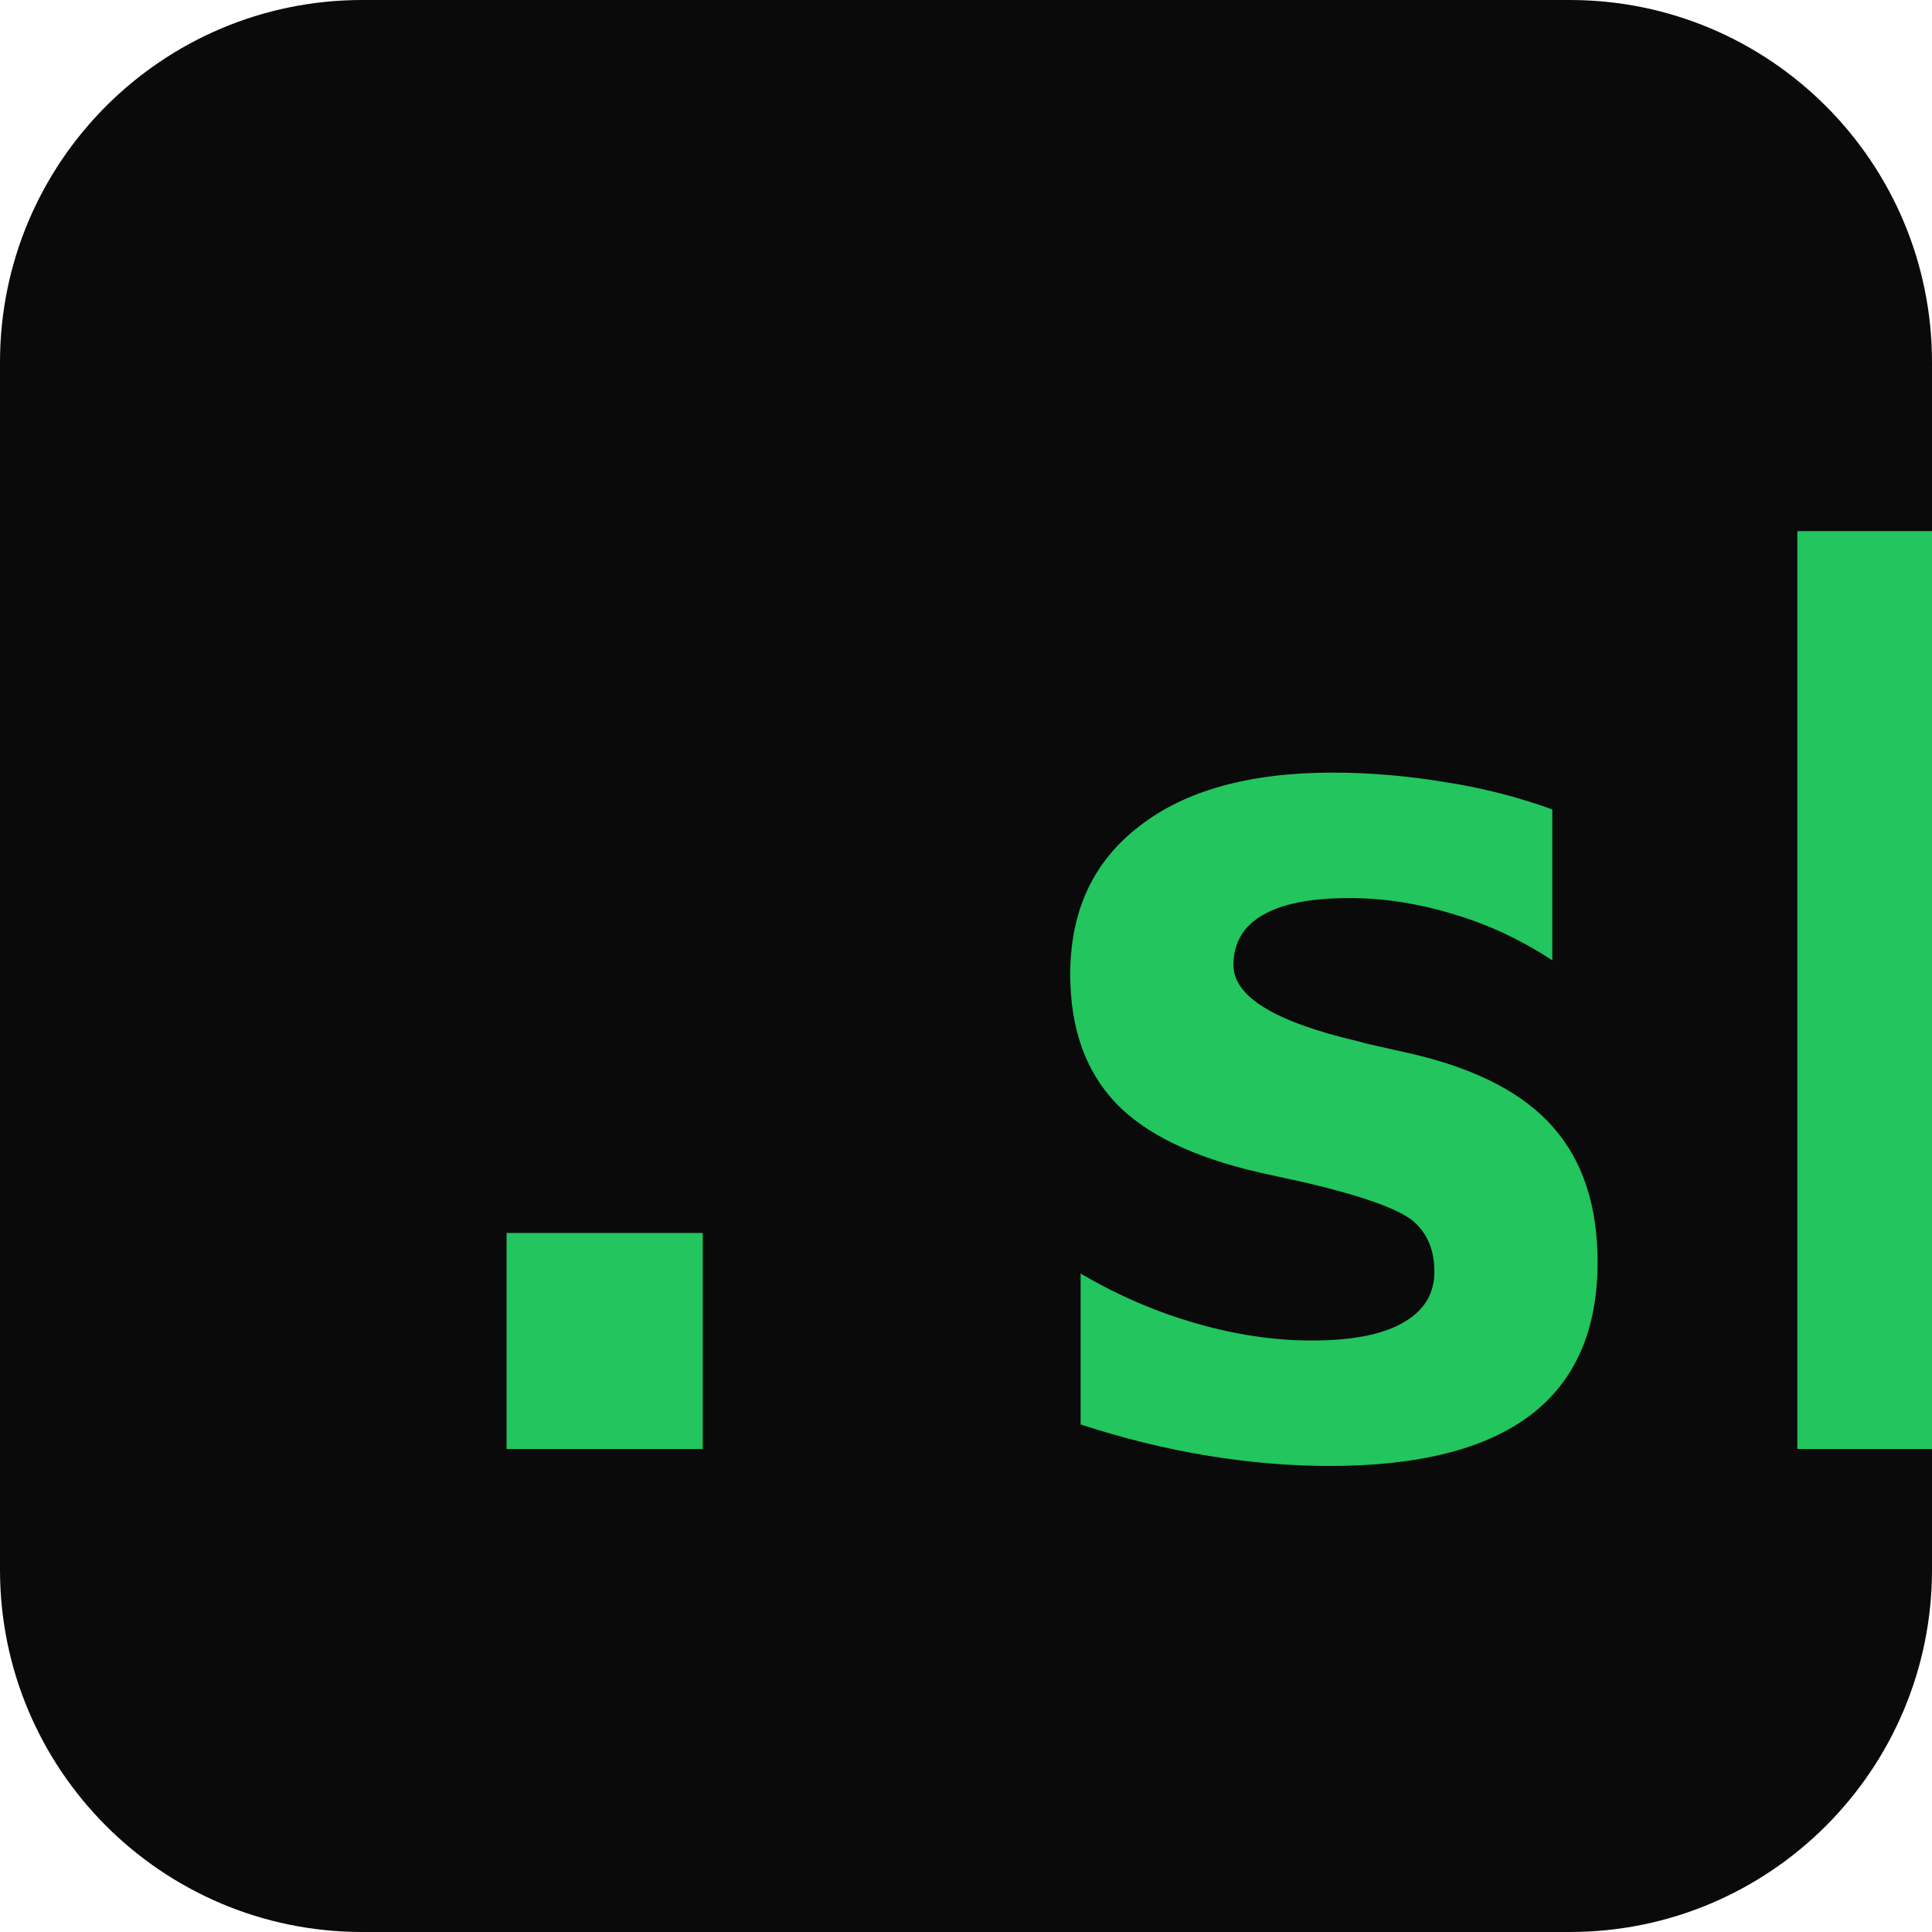
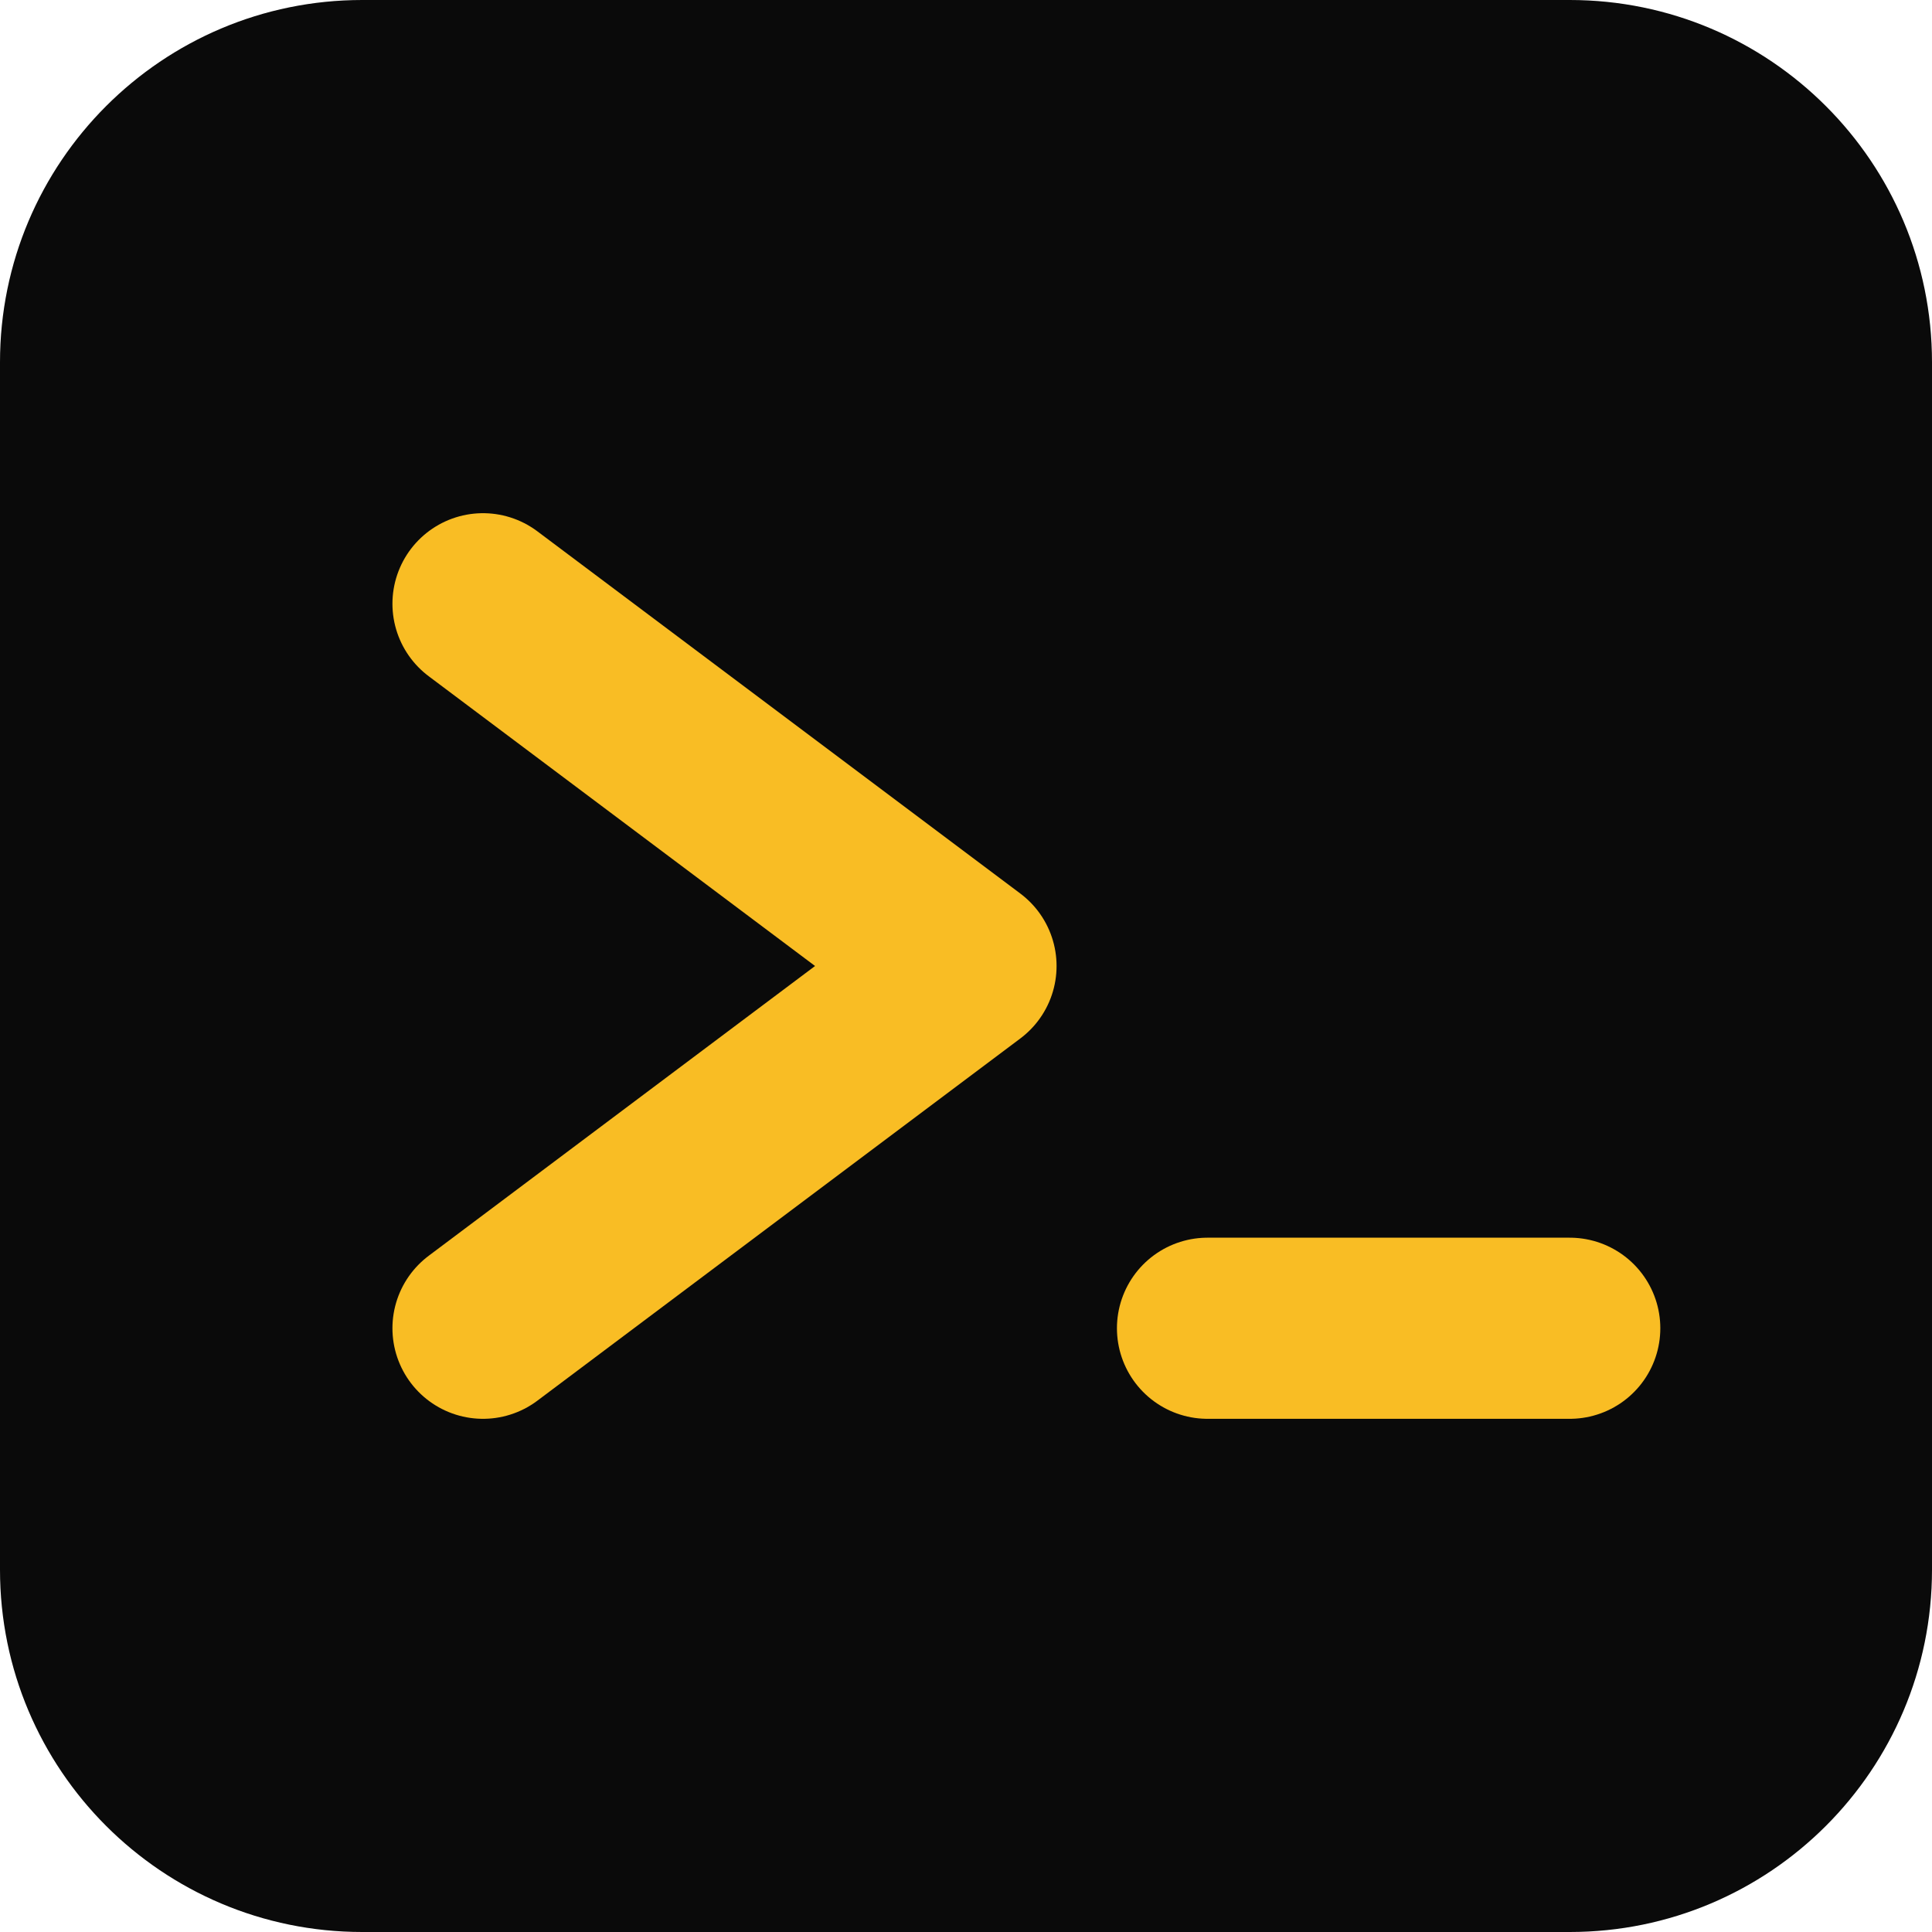
<svg xmlns="http://www.w3.org/2000/svg" viewBox="0 0 32 32">
  <rect width="32" height="32" rx="6" fill="#0a0a0a" />
-   <text x="4" y="24" font-family="monospace" font-size="20" font-weight="bold" fill="#22c55e">.sh</text>
+   <path d="M8 10l8 6-8 6" stroke="#F9BD24" stroke-width="3" stroke-linecap="round" stroke-linejoin="round" fill="none" />
+   <line x1="20" y1="22" x2="26" y2="22" stroke="#F9BD24" stroke-width="3" stroke-linecap="round" />
</svg>
